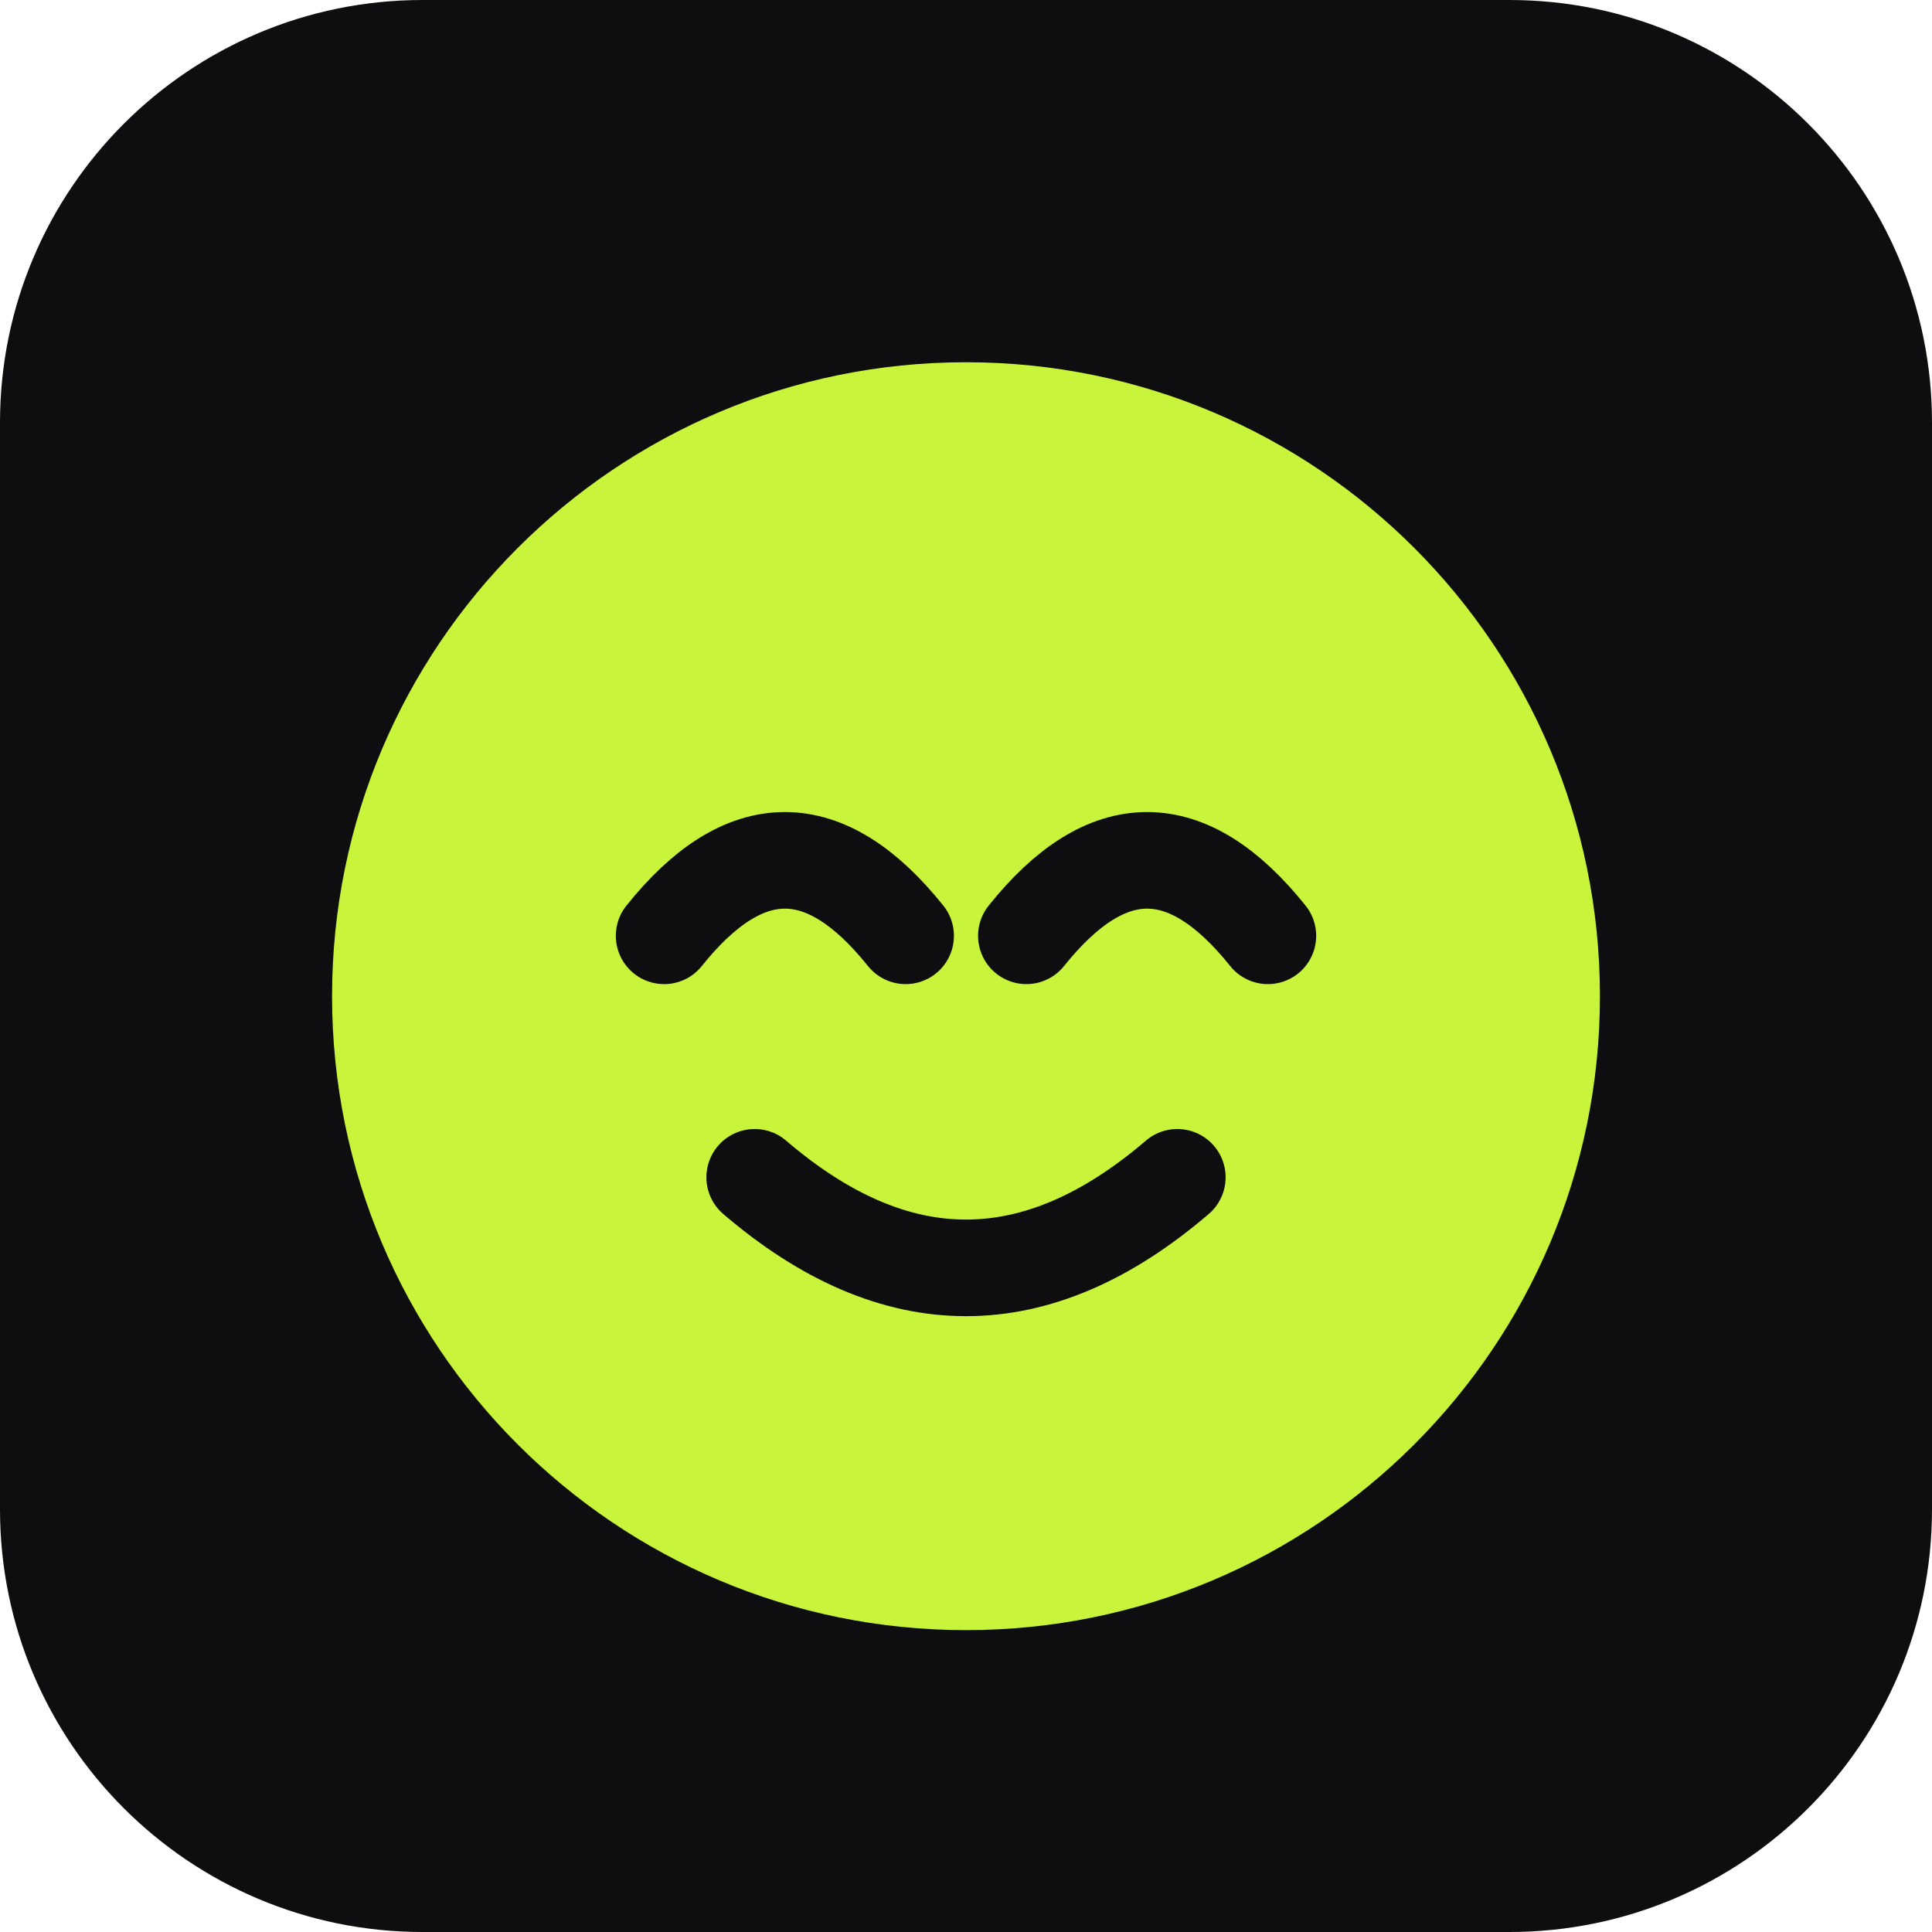
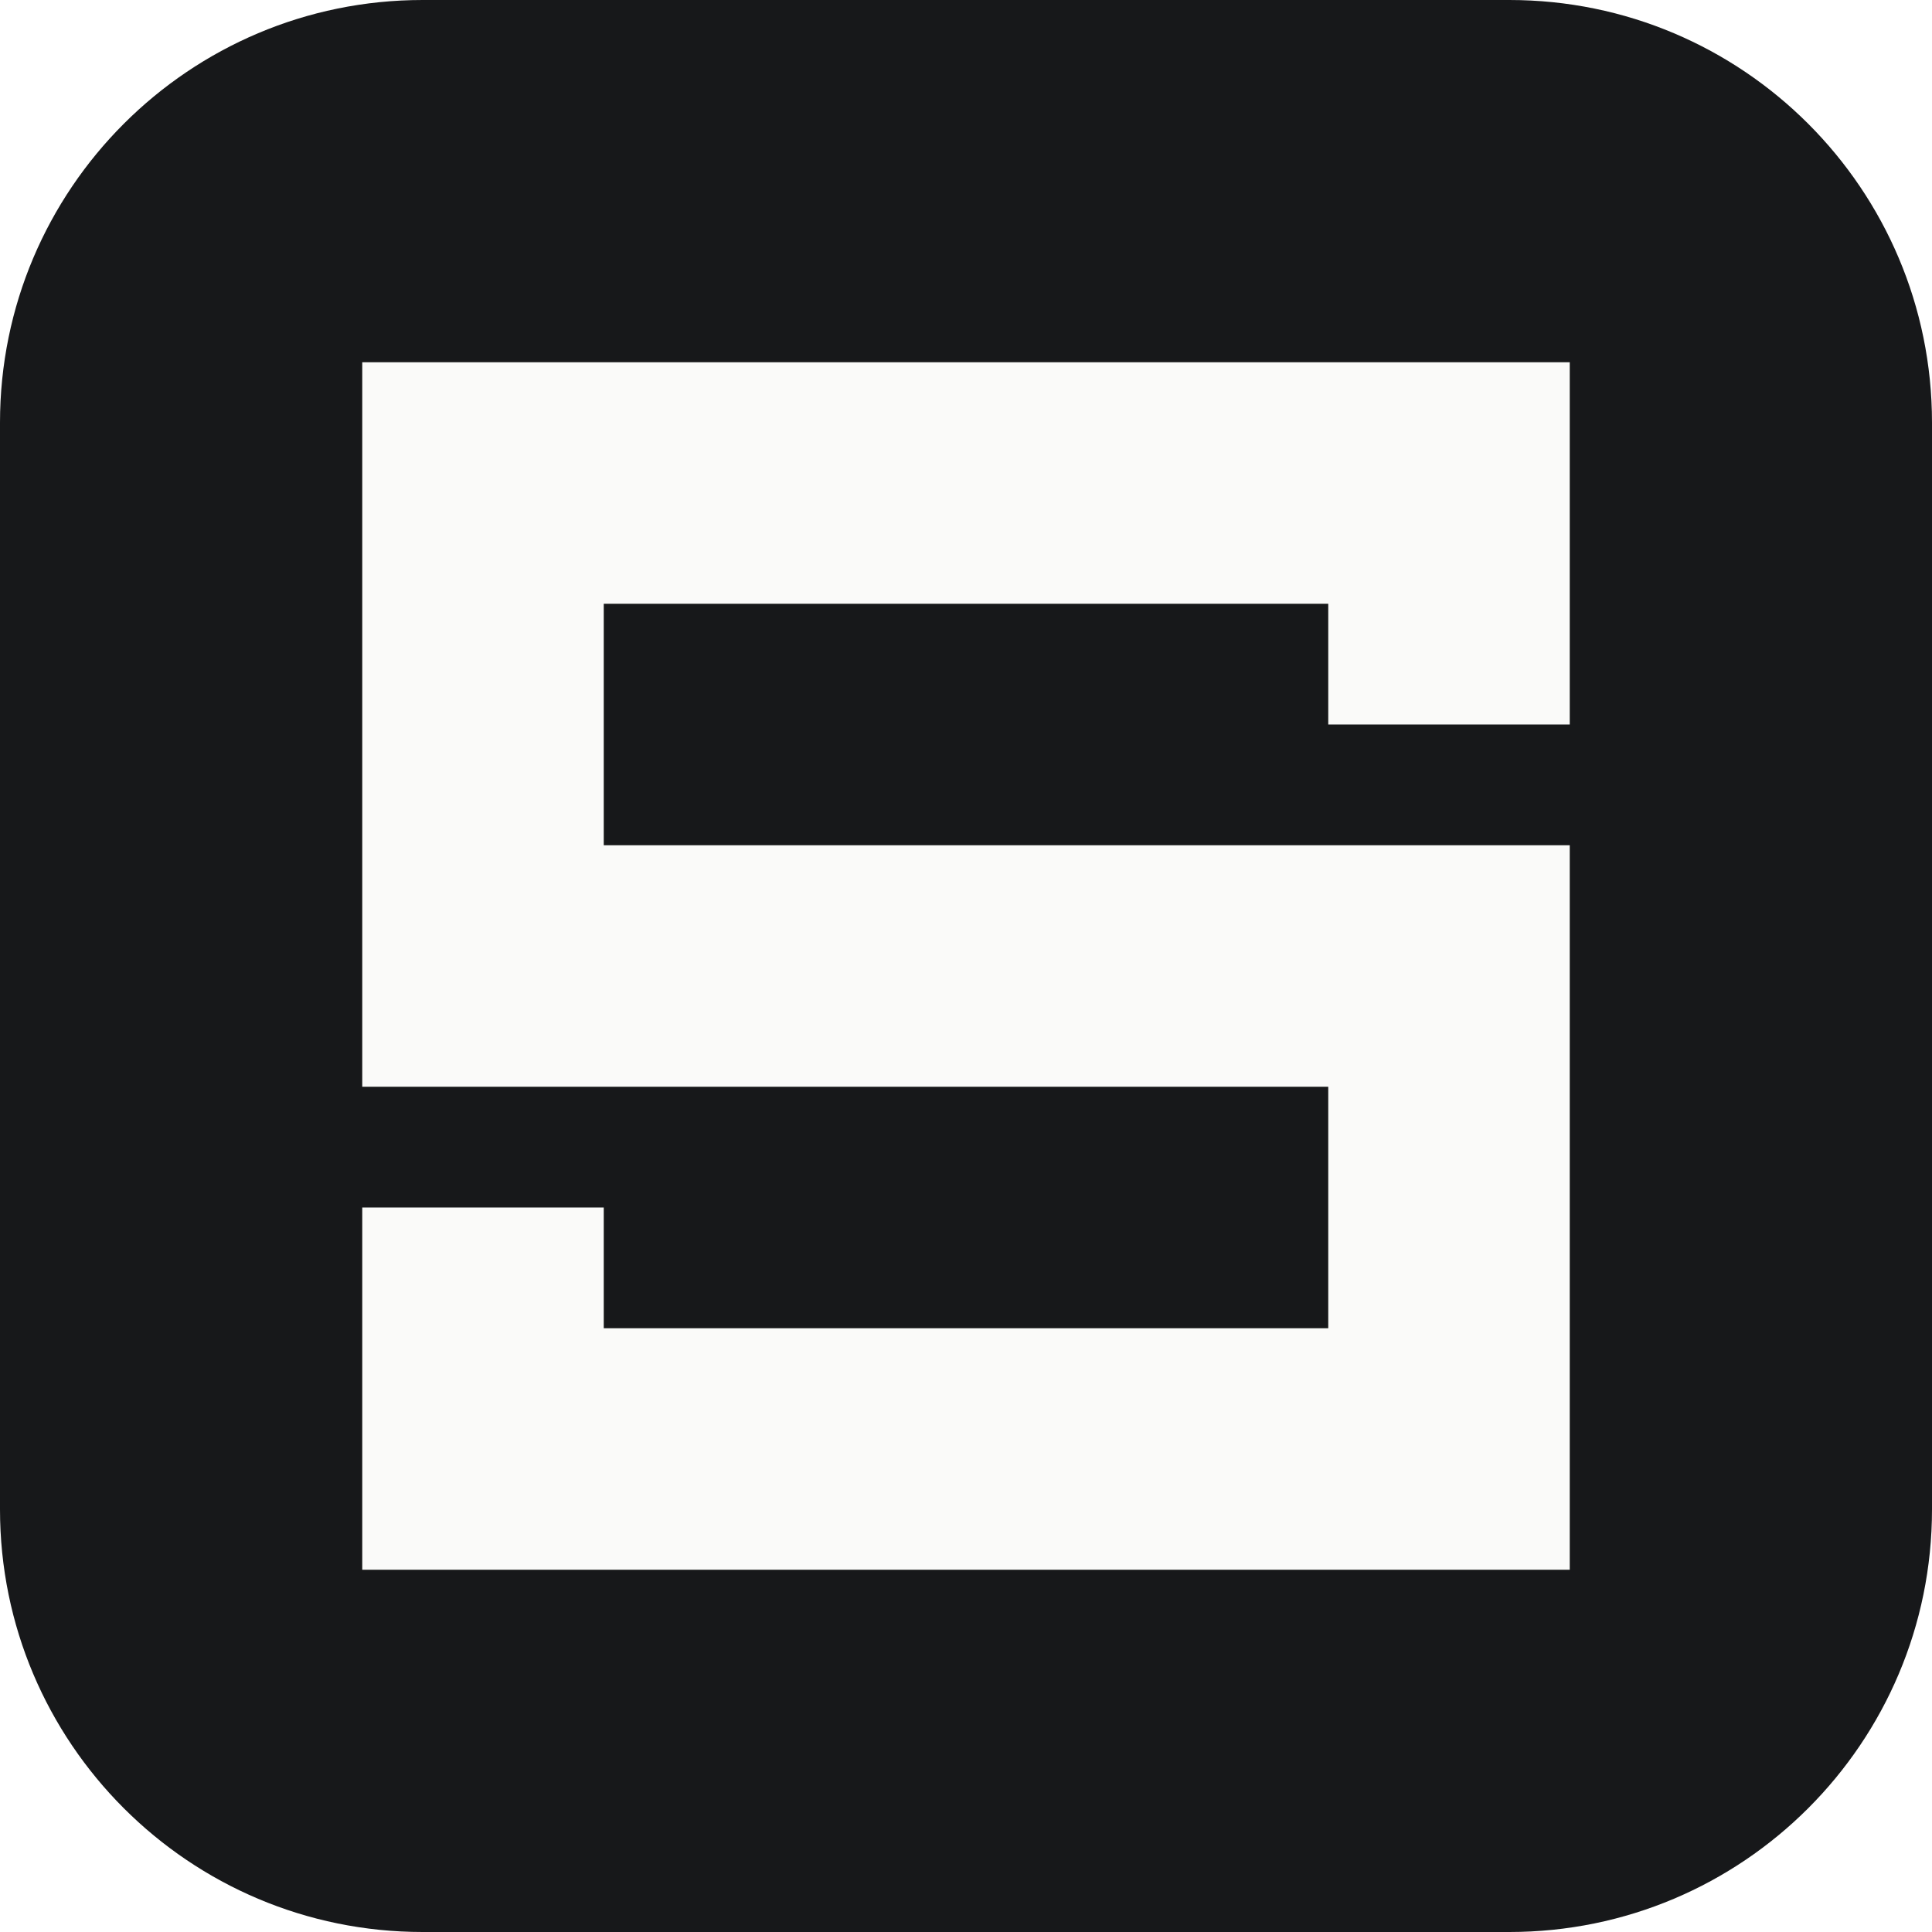
- <svg xmlns="http://www.w3.org/2000/svg" viewBox="0 0 64 64">
-   <rect width="64" height="64" rx="14" fill="#0e0e10" />
-   <circle cx="32" cy="33" r="21" fill="#c8f53b" />
-   <g fill="none" stroke="#0e0e10" stroke-width="3.2" stroke-linecap="round">
-     <path d="M22 31q4-5 8 0M34 31q4-5 8 0" />
-     <path d="M25 39q7 6 14 0" />
-   </g>
+ <svg xmlns="http://www.w3.org/2000/svg" viewBox="0 0 32 32">
+   <rect width="32" height="32" rx="7" fill="#17181a" />
+   <path d="M24 12V8H8v8h16v8H8v-4" fill="none" stroke="#fafaf9" stroke-width="4" />
</svg>
